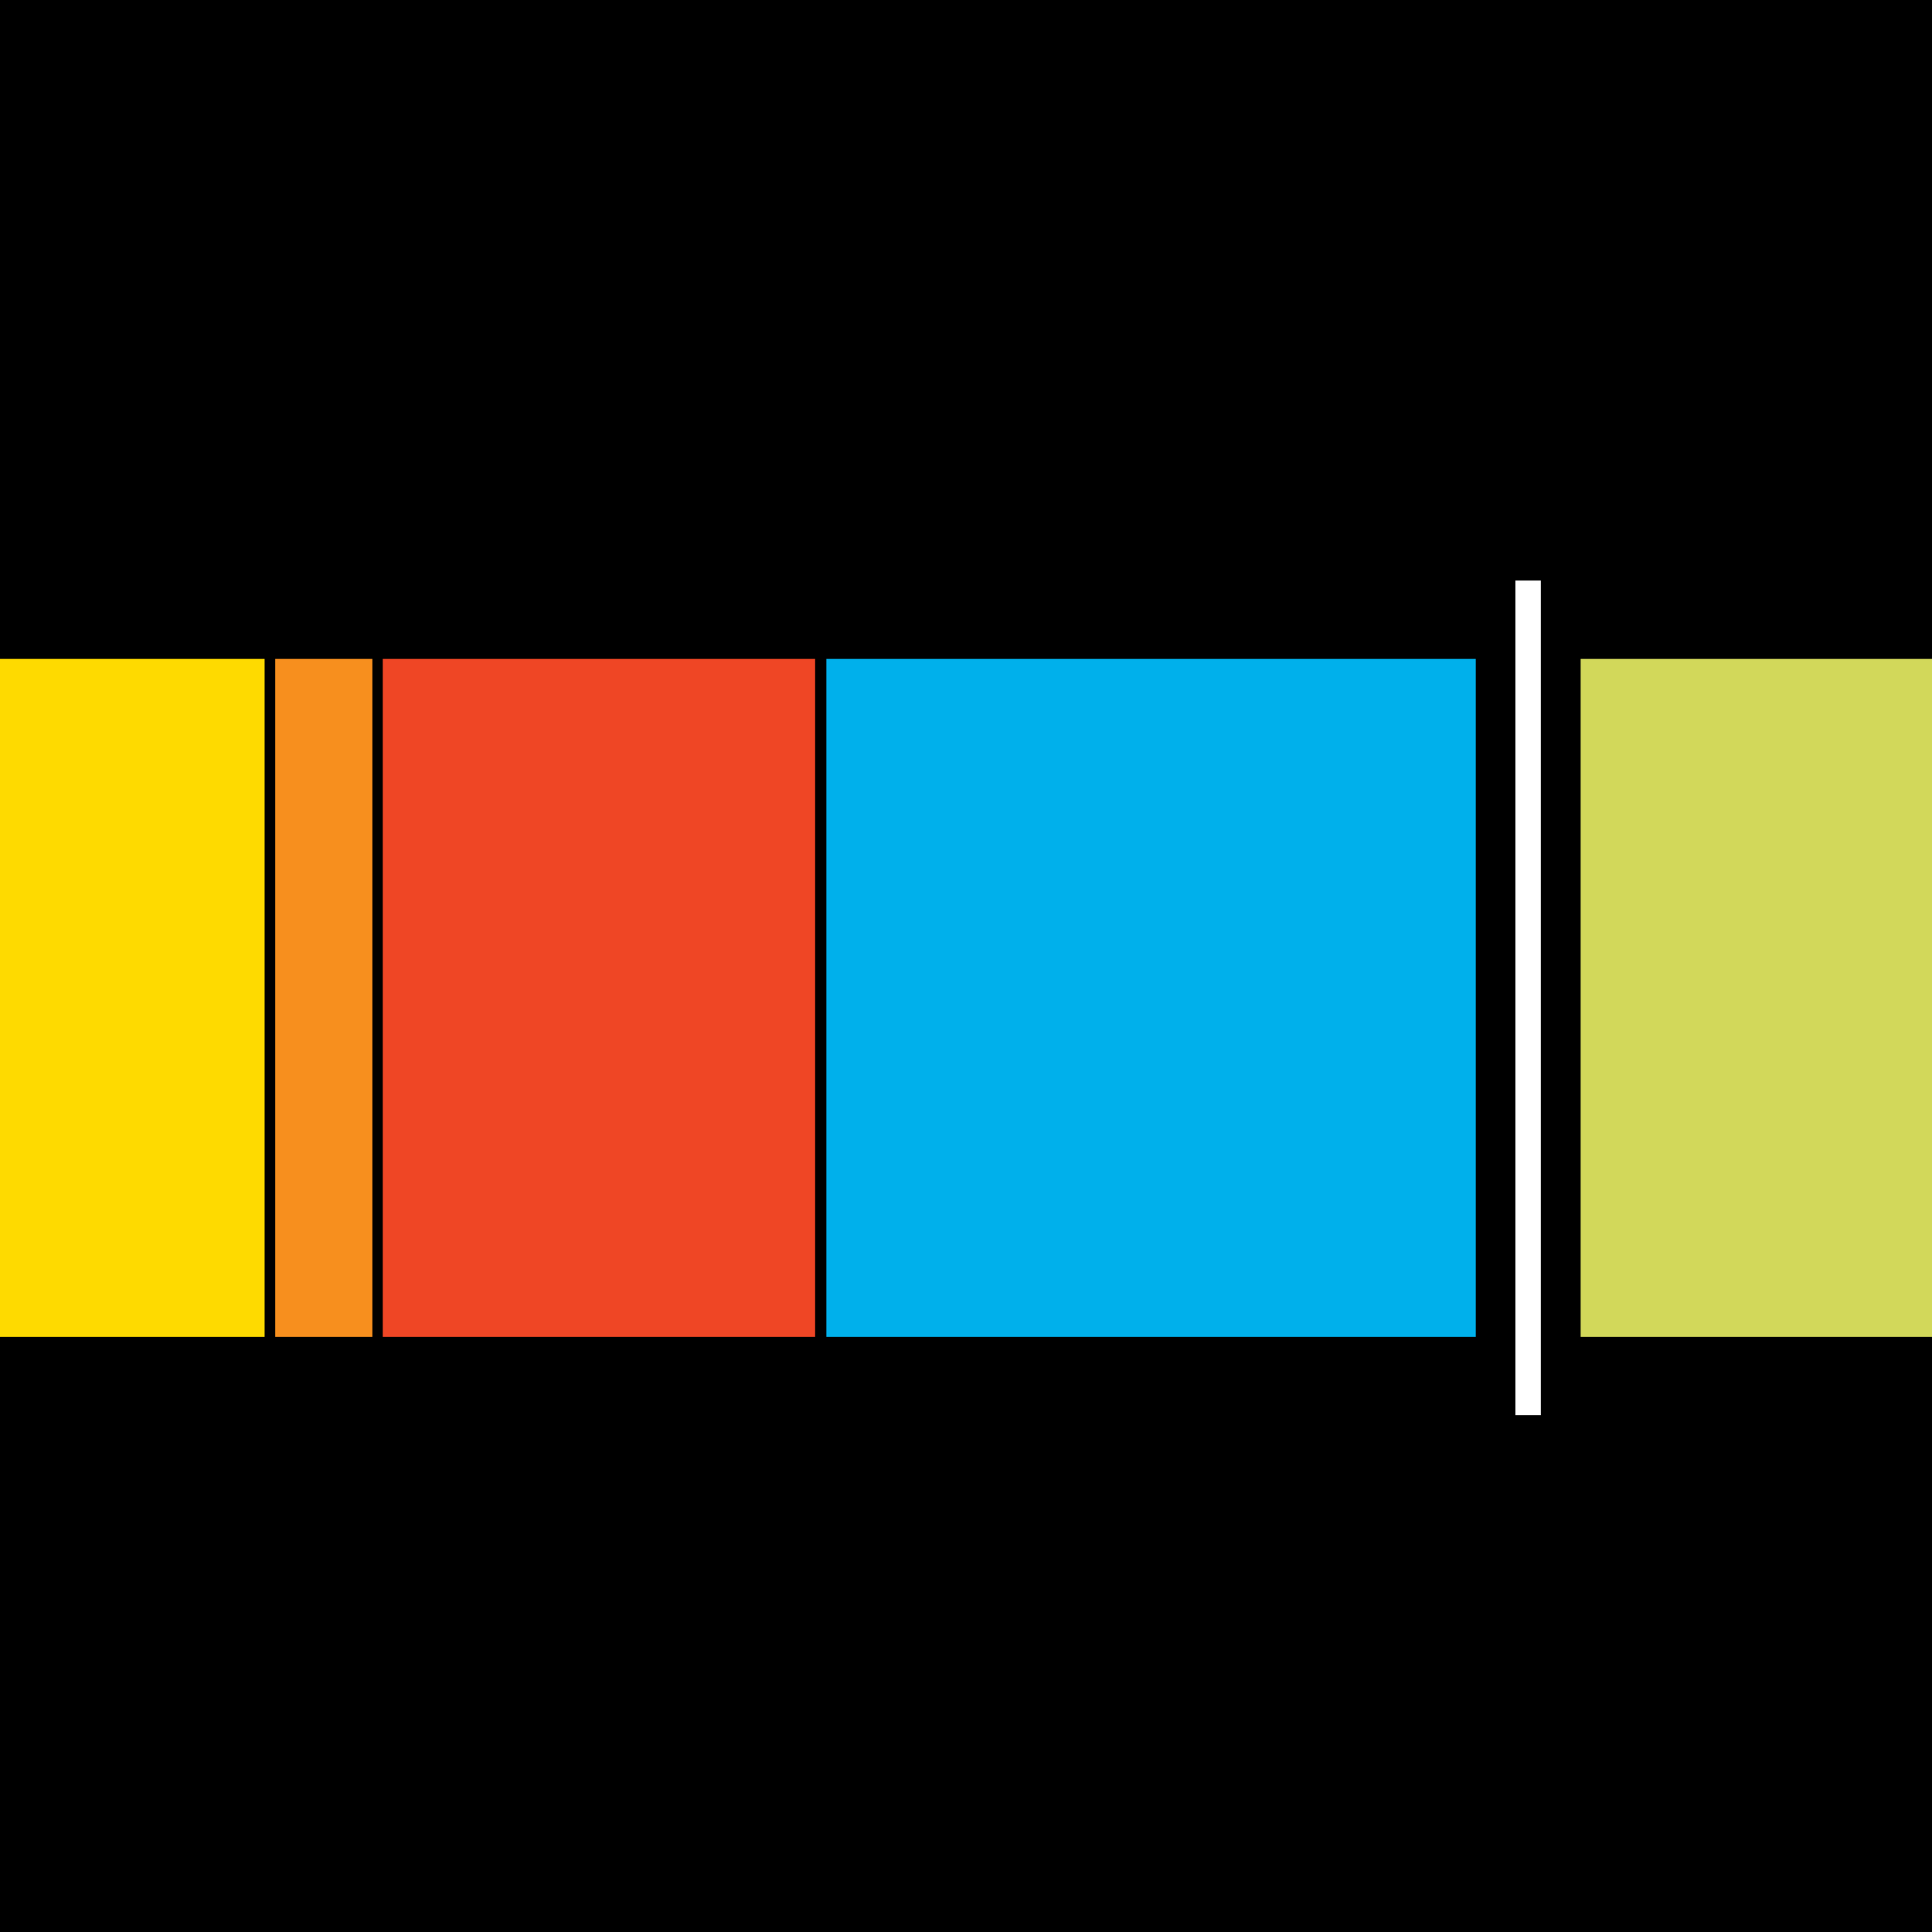
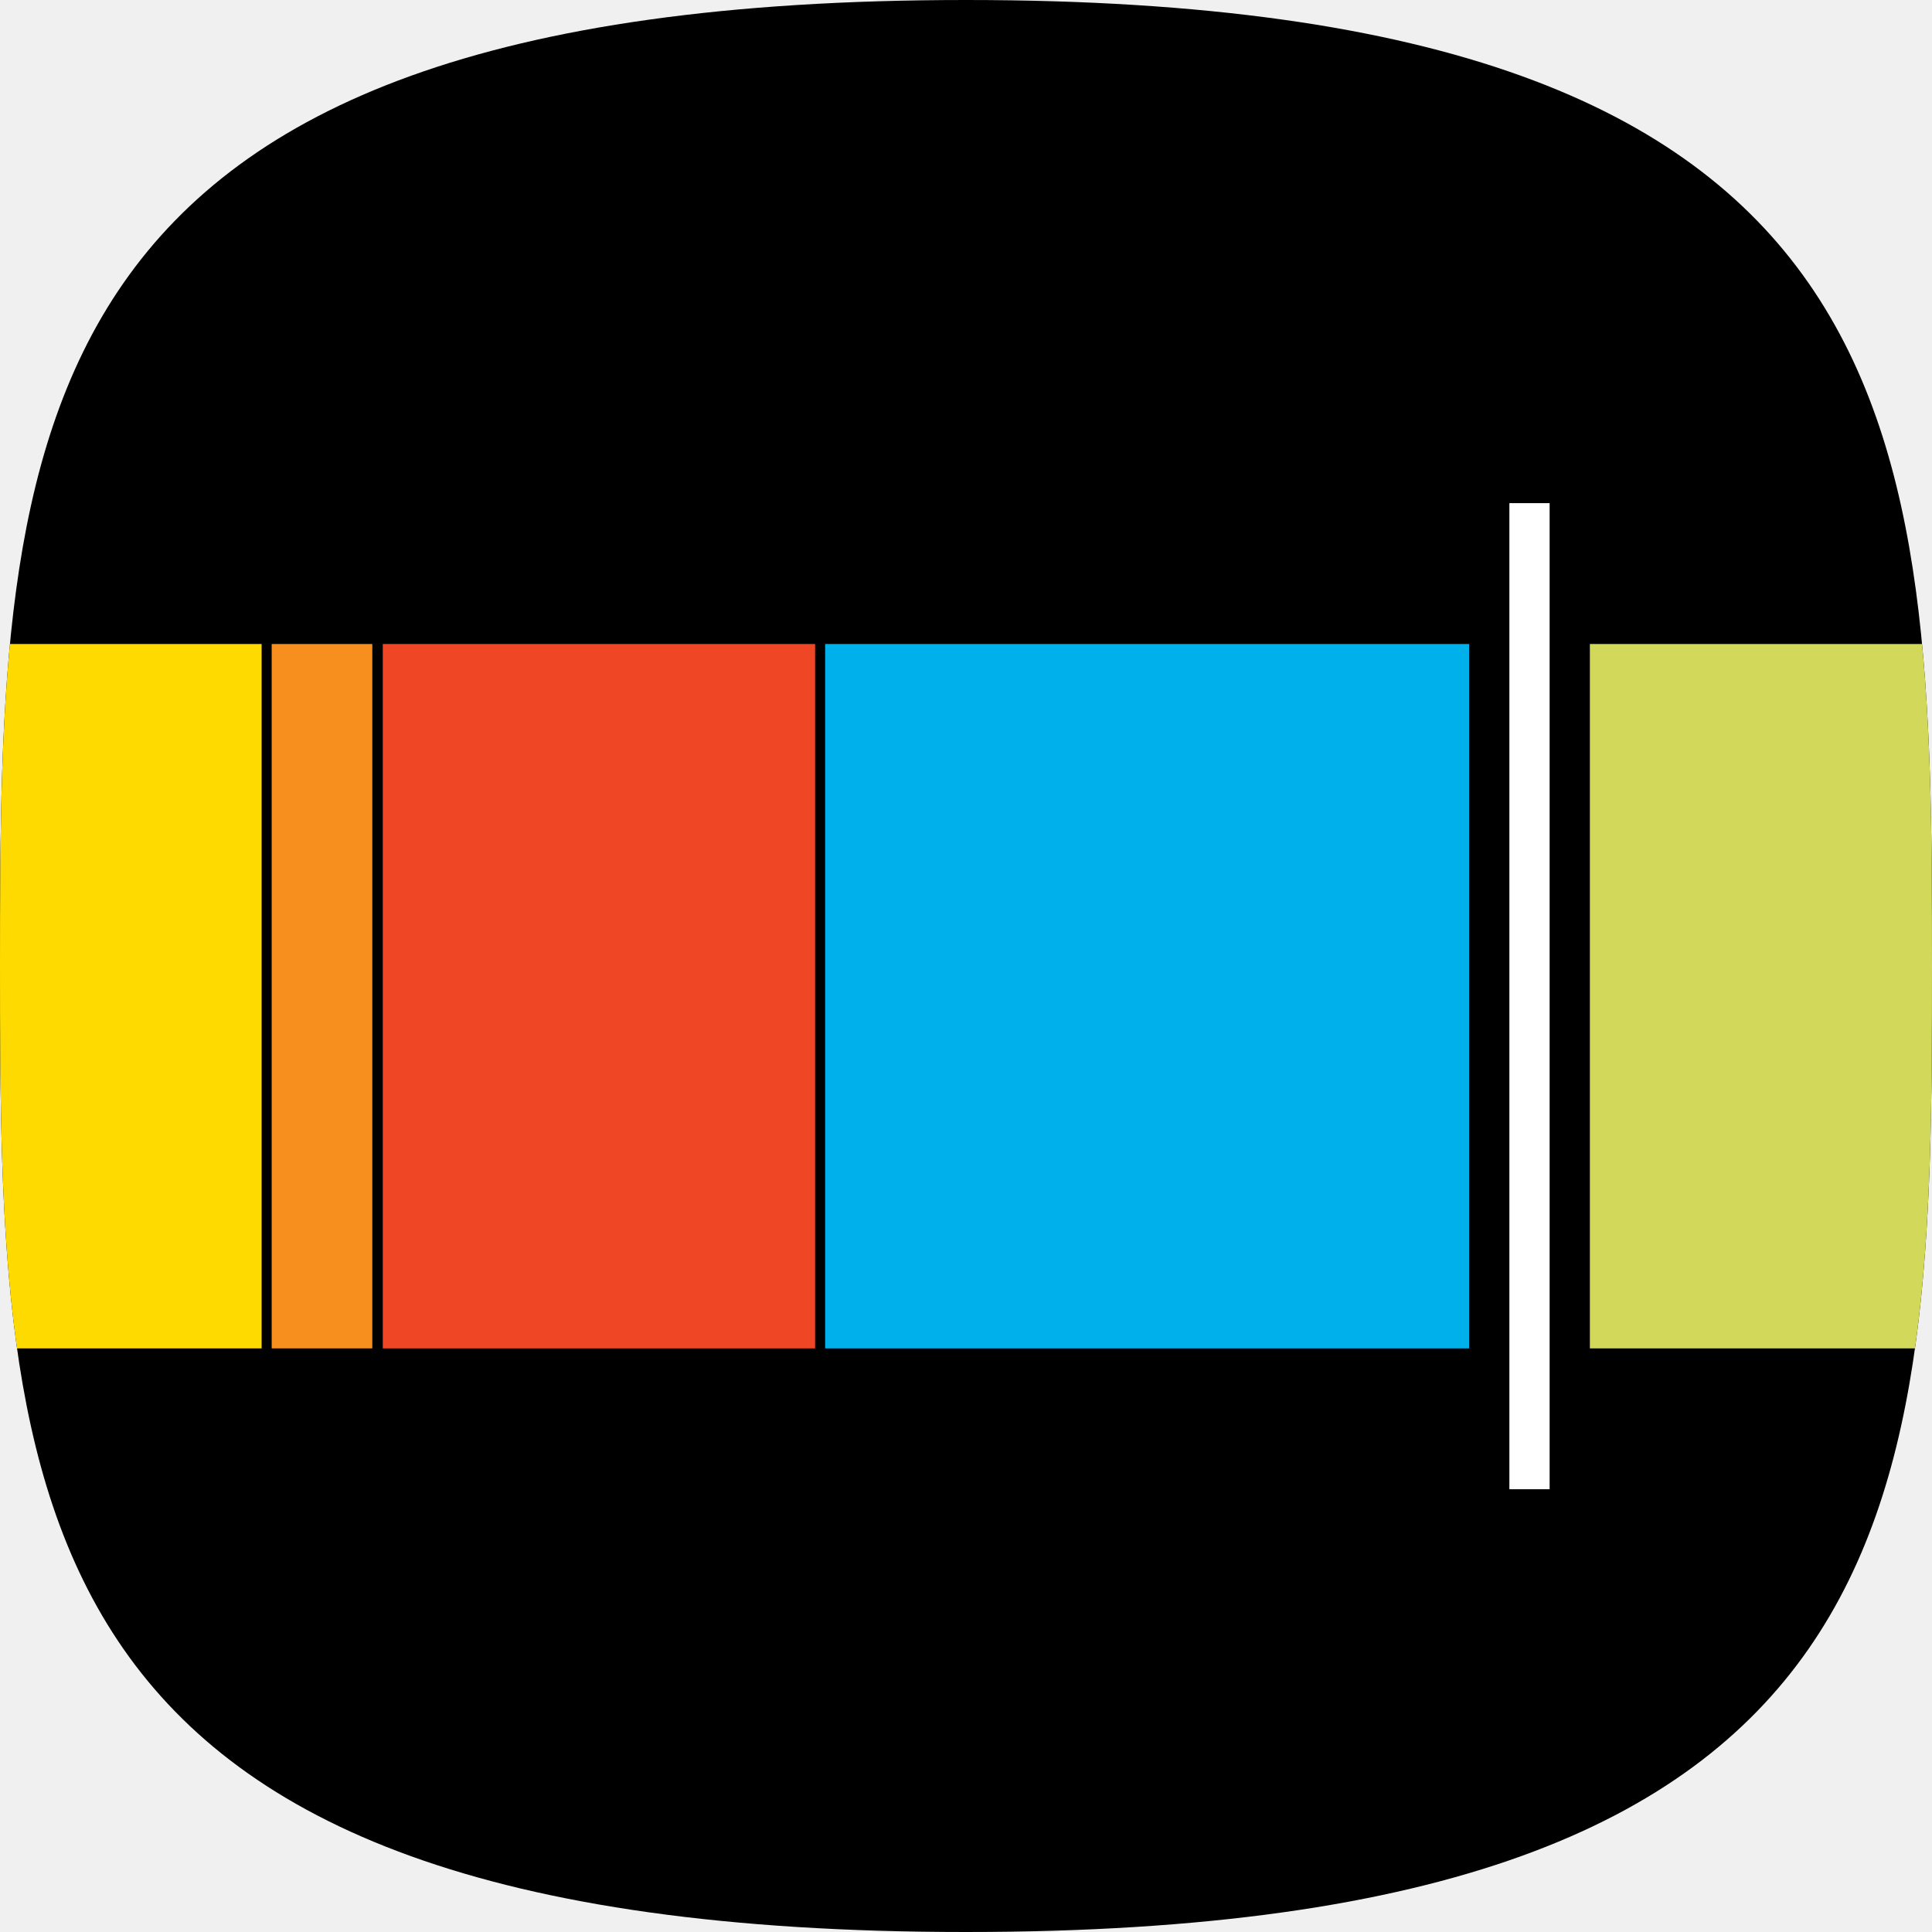
- <svg xmlns="http://www.w3.org/2000/svg" viewBox="0 0 690 690">
-   <rect width="690" height="690" />
-   <path d="M0,235.322H94.507V477.438H0Z" fill="#feda00" />
-   <path d="M564.517,235.322H690V477.438H564.517Z" fill="#d2d85a" />
-   <path d="M541.206,207.349h9.087V505.411h-9.087Z" fill="#fff" />
-   <path d="M136.704,235.322H291.109V477.438H136.704Z" fill="#ef4625" />
-   <path d="M98.3,235.322h34.69V477.438h-34.69Z" fill="#f78f1e" />
-   <path d="M295.139,235.322H527.061V477.438H295.139Z" fill="#00b0eb" />
+ <svg xmlns="http://www.w3.org/2000/svg" viewBox="0 0 48 48">
+   <defs>
+     <clipPath id="a">
+       <path d="M24,48c23.815,0,24-10.745,24-24S47.815,0,24,0,0,10.745,0,24,.185,48,24,48Z" fill="none" />
+     </clipPath>
+   </defs>
+   <g clip-path="url(#a)">
+     <rect width="48" height="48" />
+     <path d="M0,16H6.5V33.5H0Z" fill="#feda00" />
+     <path d="M6.75,16h2.5V33.5H6.75Z" fill="#f78f1e" />
+     <path d="M9.51,16H20.251V33.5H9.51Z" fill="#ef4625" />
+     <path d="M20.5,16h16V33.5h-16Z" fill="#00b0eb" />
+     <path d="M37.5,12.5h1V37h-1Z" fill="#fff" />
+     <path d="M39.5,16H48V33.5H39.5Z" fill="#d2d85a" />
+   </g>
</svg>
